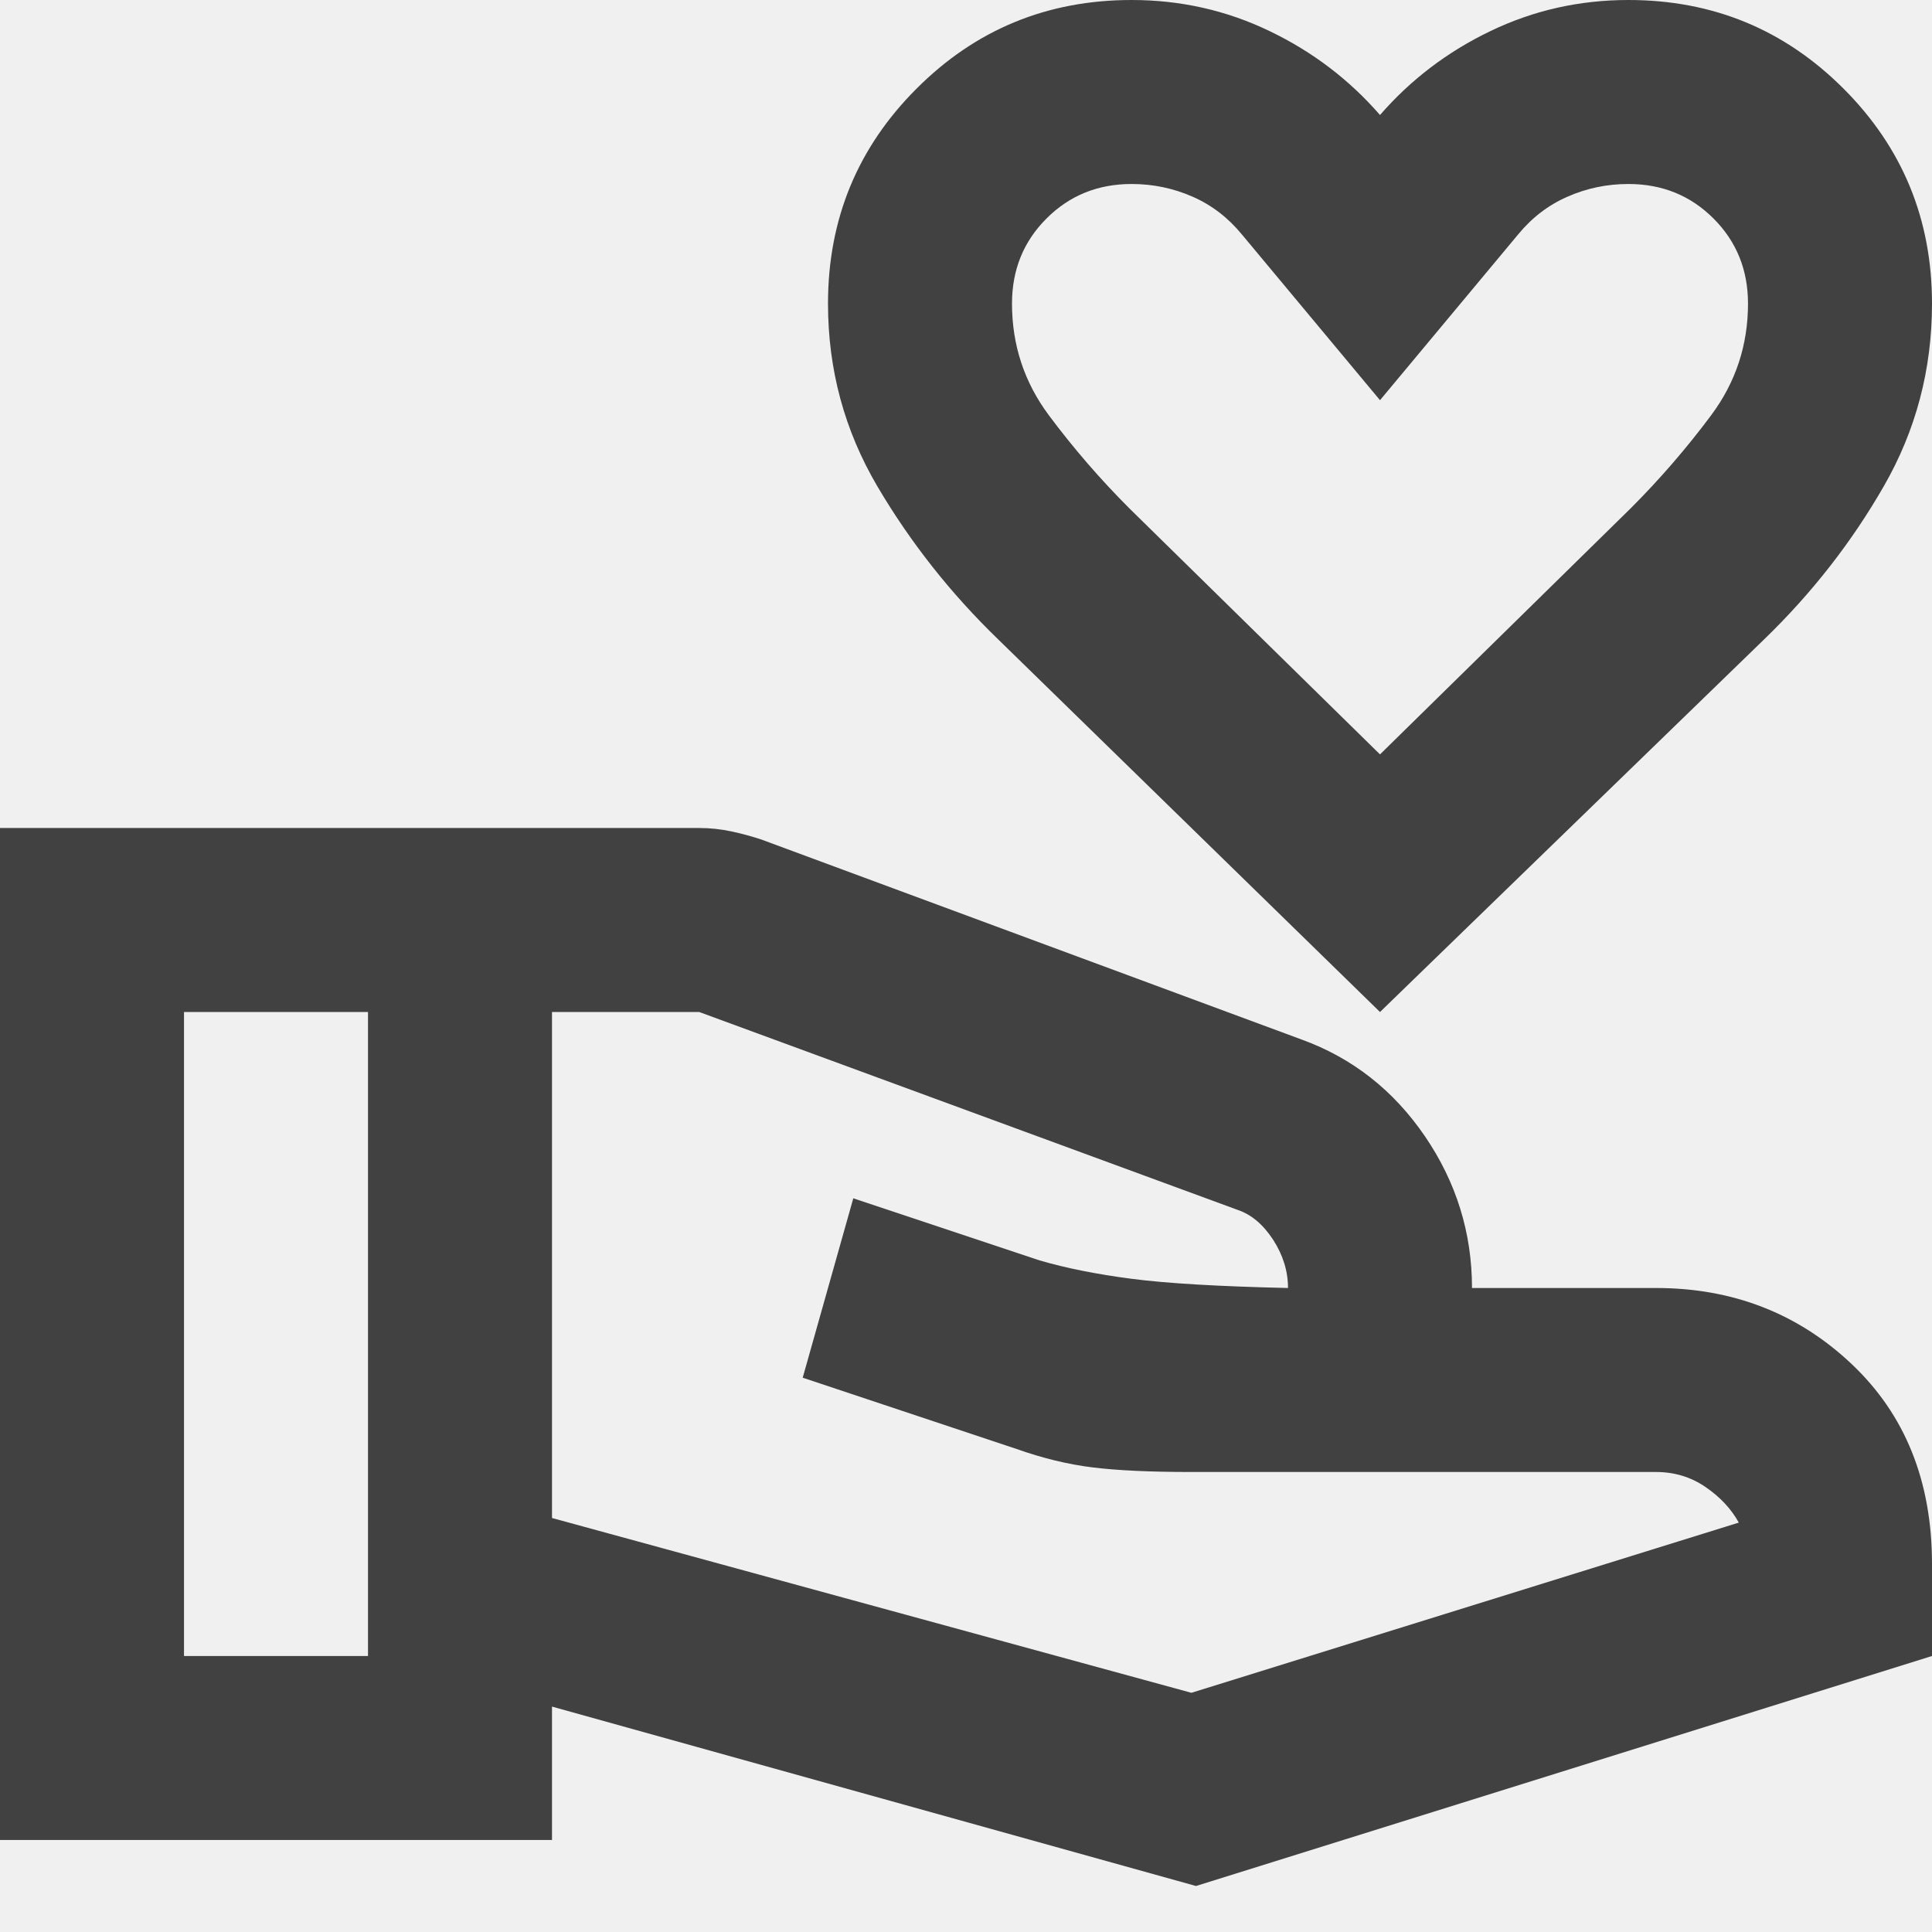
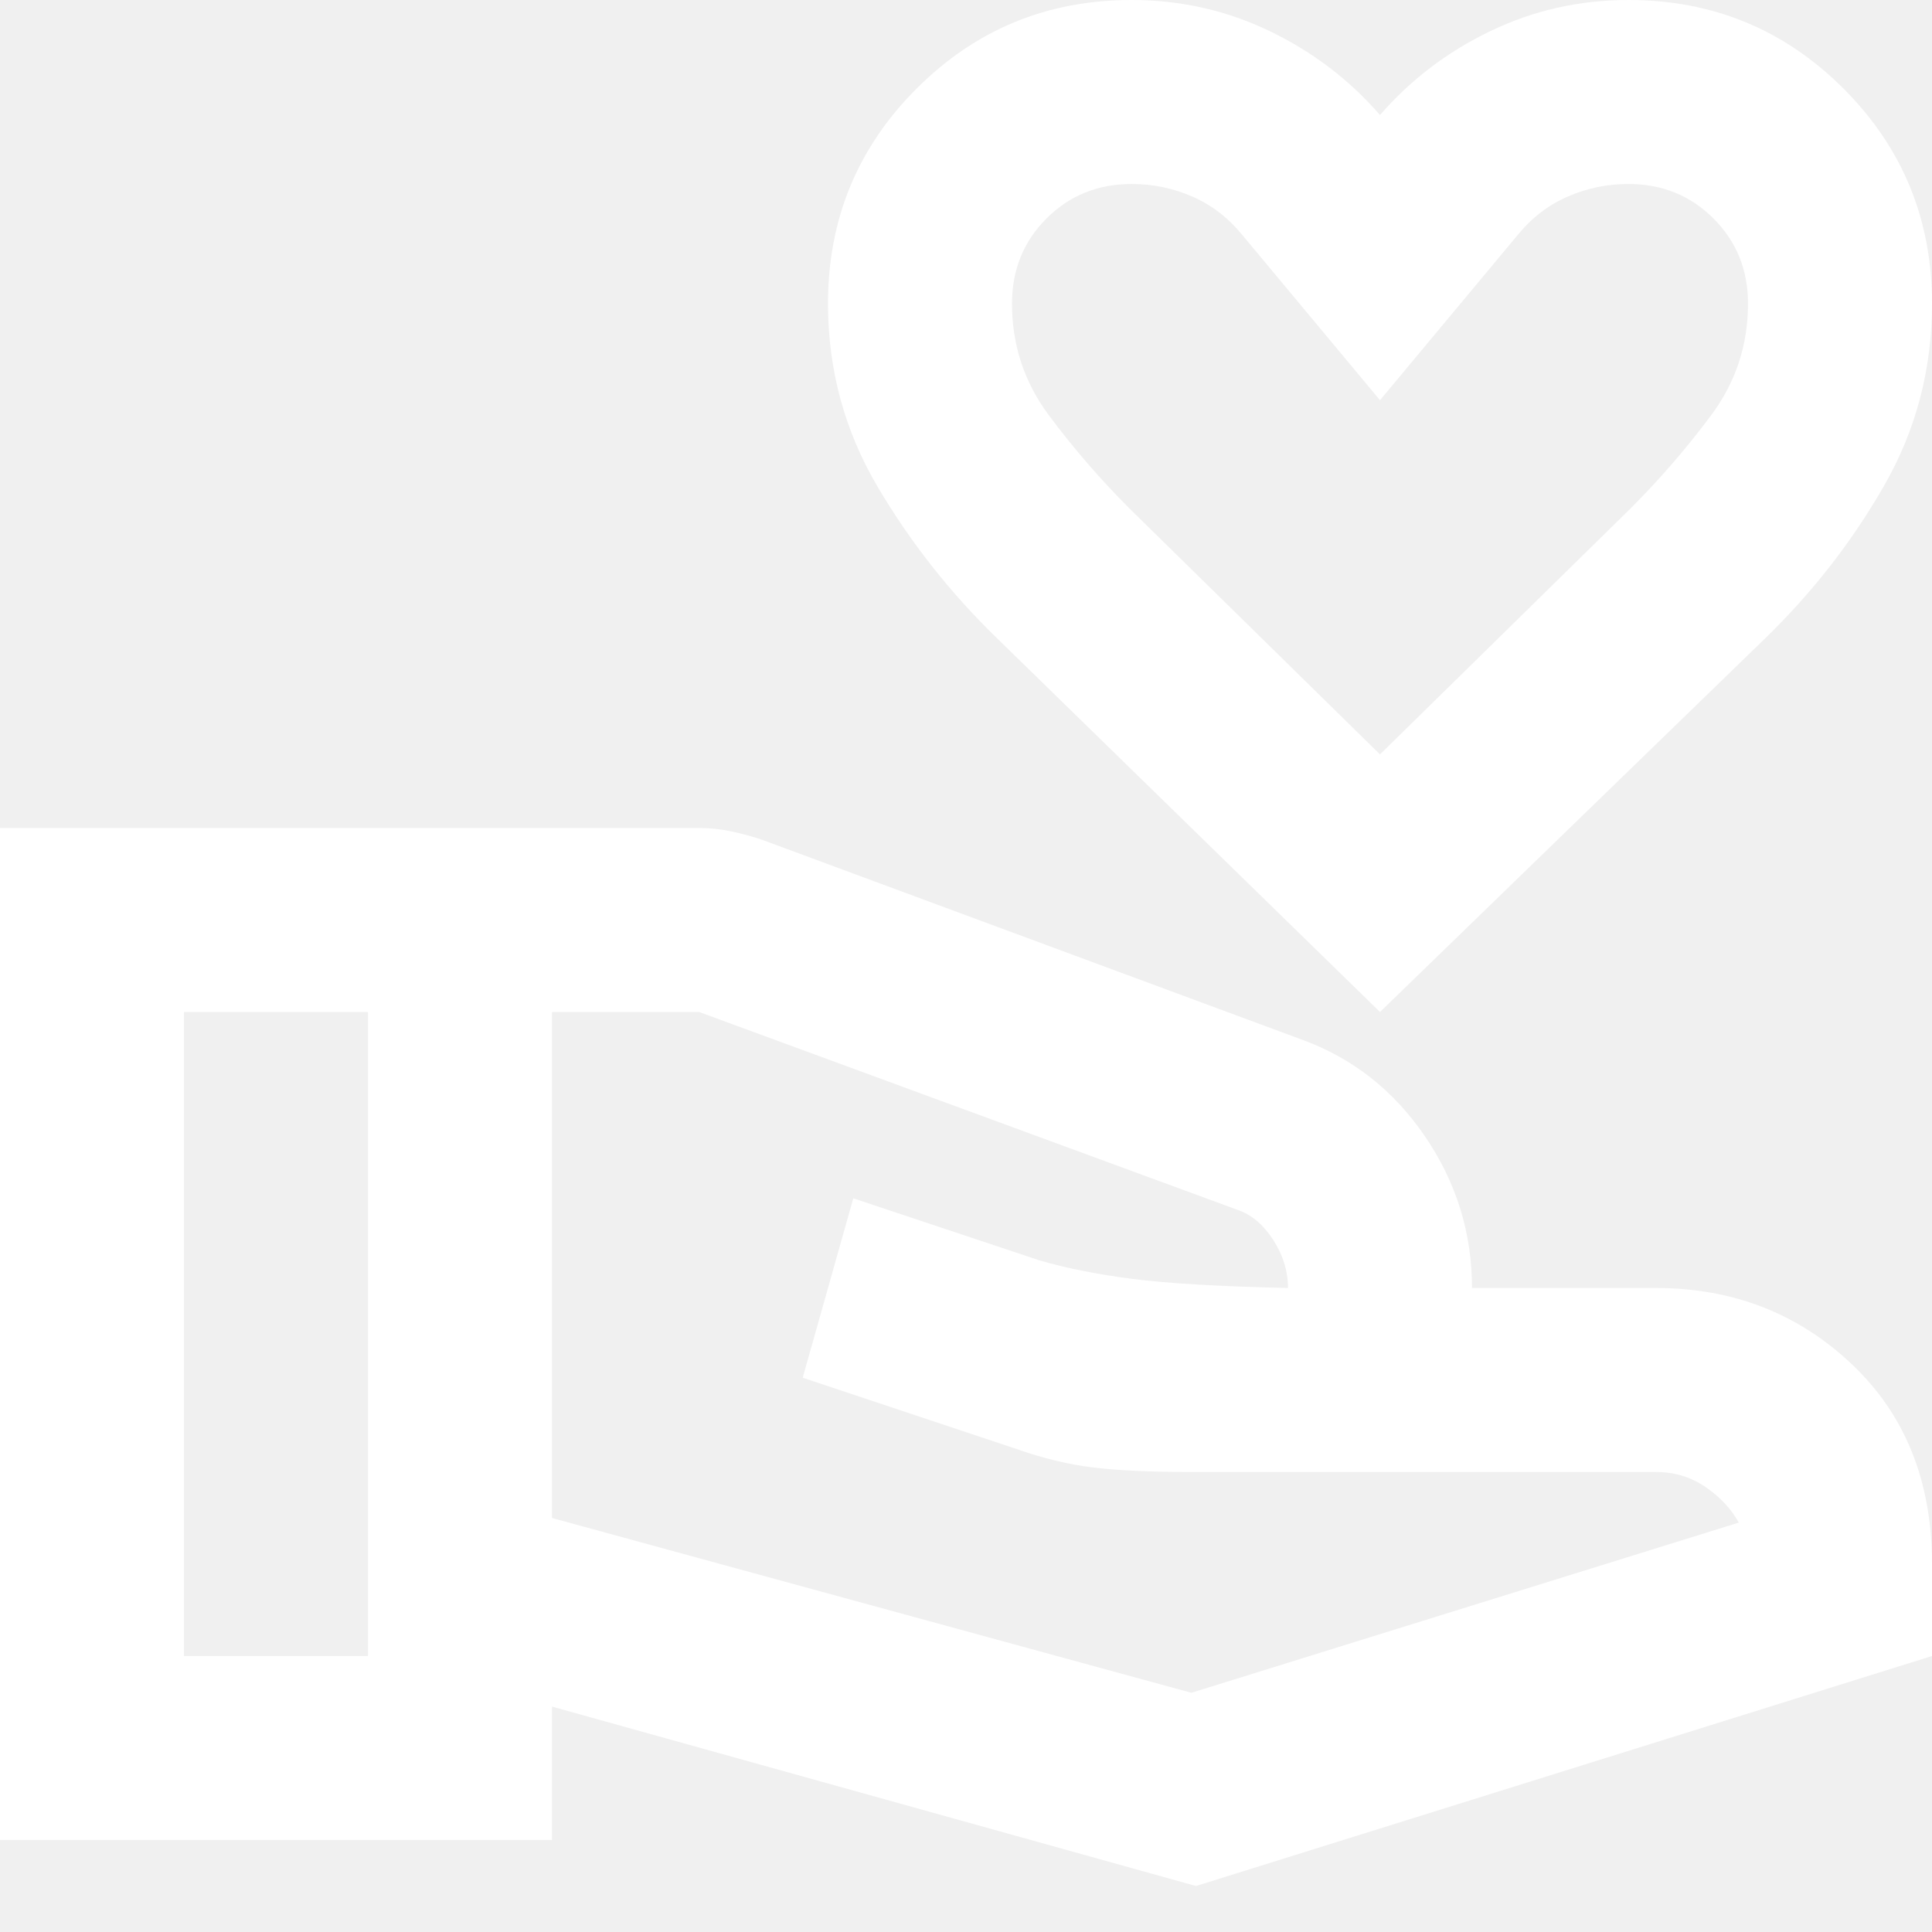
<svg xmlns="http://www.w3.org/2000/svg" width="21" height="21" viewBox="0 0 21 21" fill="none">
-   <path d="M15 11L10.85 6.95C10.333 6.45 9.896 5.896 9.537 5.287C9.179 4.679 9 4.017 9 3.3C9 2.383 9.321 1.604 9.963 0.963C10.604 0.321 11.383 0 12.3 0C12.833 0 13.333 0.113 13.8 0.338C14.267 0.562 14.667 0.867 15 1.25C15.333 0.867 15.733 0.562 16.2 0.338C16.667 0.113 17.167 0 17.7 0C18.617 0 19.396 0.321 20.038 0.963C20.679 1.604 21 2.383 21 3.3C21 4.017 20.825 4.679 20.475 5.287C20.125 5.896 19.692 6.45 19.175 6.95L15 11ZM15 8.2L17.725 5.525C18.042 5.208 18.333 4.871 18.6 4.513C18.867 4.154 19 3.75 19 3.3C19 2.933 18.875 2.625 18.625 2.375C18.375 2.125 18.067 2 17.7 2C17.467 2 17.246 2.046 17.038 2.138C16.829 2.229 16.65 2.367 16.5 2.55L15 4.35L13.5 2.55C13.35 2.367 13.171 2.229 12.963 2.138C12.754 2.046 12.533 2 12.3 2C11.933 2 11.625 2.125 11.375 2.375C11.125 2.625 11 2.933 11 3.3C11 3.75 11.133 4.154 11.4 4.513C11.667 4.871 11.958 5.208 12.275 5.525L15 8.2ZM6 16.5L12.95 18.4L18.9 16.55C18.817 16.4 18.696 16.271 18.538 16.163C18.379 16.054 18.2 16 18 16H12.95C12.5 16 12.142 15.983 11.875 15.95C11.608 15.917 11.333 15.85 11.05 15.75L8.725 14.975L9.275 13.025L11.3 13.7C11.583 13.783 11.917 13.85 12.3 13.9C12.683 13.95 13.25 13.983 14 14C14 13.817 13.946 13.642 13.838 13.475C13.729 13.308 13.6 13.2 13.45 13.15L7.6 11H6V16.5ZM0 20V9H7.6C7.717 9 7.833 9.012 7.95 9.037C8.067 9.062 8.175 9.092 8.275 9.125L14.15 11.3C14.7 11.5 15.146 11.85 15.488 12.35C15.829 12.85 16 13.4 16 14H18C18.833 14 19.542 14.275 20.125 14.825C20.708 15.375 21 16.1 21 17V18L13 20.5L6 18.55V20H0ZM2 18H4V11H2V18Z" fill="#414141" />
+   <path d="M15 11L10.85 6.95C10.333 6.45 9.896 5.896 9.537 5.287C9.179 4.679 9 4.017 9 3.3C9 2.383 9.321 1.604 9.963 0.963C10.604 0.321 11.383 0 12.3 0C12.833 0 13.333 0.113 13.8 0.338C14.267 0.562 14.667 0.867 15 1.25C15.333 0.867 15.733 0.562 16.2 0.338C16.667 0.113 17.167 0 17.7 0C18.617 0 19.396 0.321 20.038 0.963C20.679 1.604 21 2.383 21 3.3C21 4.017 20.825 4.679 20.475 5.287C20.125 5.896 19.692 6.45 19.175 6.95L15 11ZM15 8.2L17.725 5.525C18.042 5.208 18.333 4.871 18.6 4.513C18.867 4.154 19 3.75 19 3.3C19 2.933 18.875 2.625 18.625 2.375C18.375 2.125 18.067 2 17.7 2C17.467 2 17.246 2.046 17.038 2.138C16.829 2.229 16.65 2.367 16.5 2.55L15 4.35L13.5 2.55C13.35 2.367 13.171 2.229 12.963 2.138C12.754 2.046 12.533 2 12.3 2C11.933 2 11.625 2.125 11.375 2.375C11.125 2.625 11 2.933 11 3.3C11 3.75 11.133 4.154 11.4 4.513C11.667 4.871 11.958 5.208 12.275 5.525L15 8.2ZM6 16.5L12.95 18.4L18.9 16.55C18.817 16.4 18.696 16.271 18.538 16.163C18.379 16.054 18.2 16 18 16H12.95C12.5 16 12.142 15.983 11.875 15.95C11.608 15.917 11.333 15.85 11.05 15.75L8.725 14.975L9.275 13.025L11.3 13.7C11.583 13.783 11.917 13.85 12.3 13.9C12.683 13.95 13.25 13.983 14 14C14 13.817 13.946 13.642 13.838 13.475C13.729 13.308 13.6 13.2 13.45 13.15L7.6 11H6V16.5ZM0 20V9H7.6C7.717 9 7.833 9.012 7.95 9.037C8.067 9.062 8.175 9.092 8.275 9.125L14.15 11.3C14.7 11.5 15.146 11.85 15.488 12.35C15.829 12.85 16 13.4 16 14H18C18.833 14 19.542 14.275 20.125 14.825C20.708 15.375 21 16.1 21 17V18L13 20.5L6 18.55V20H0ZM2 18H4V11H2V18Z" fill="#fff" />
</svg>
